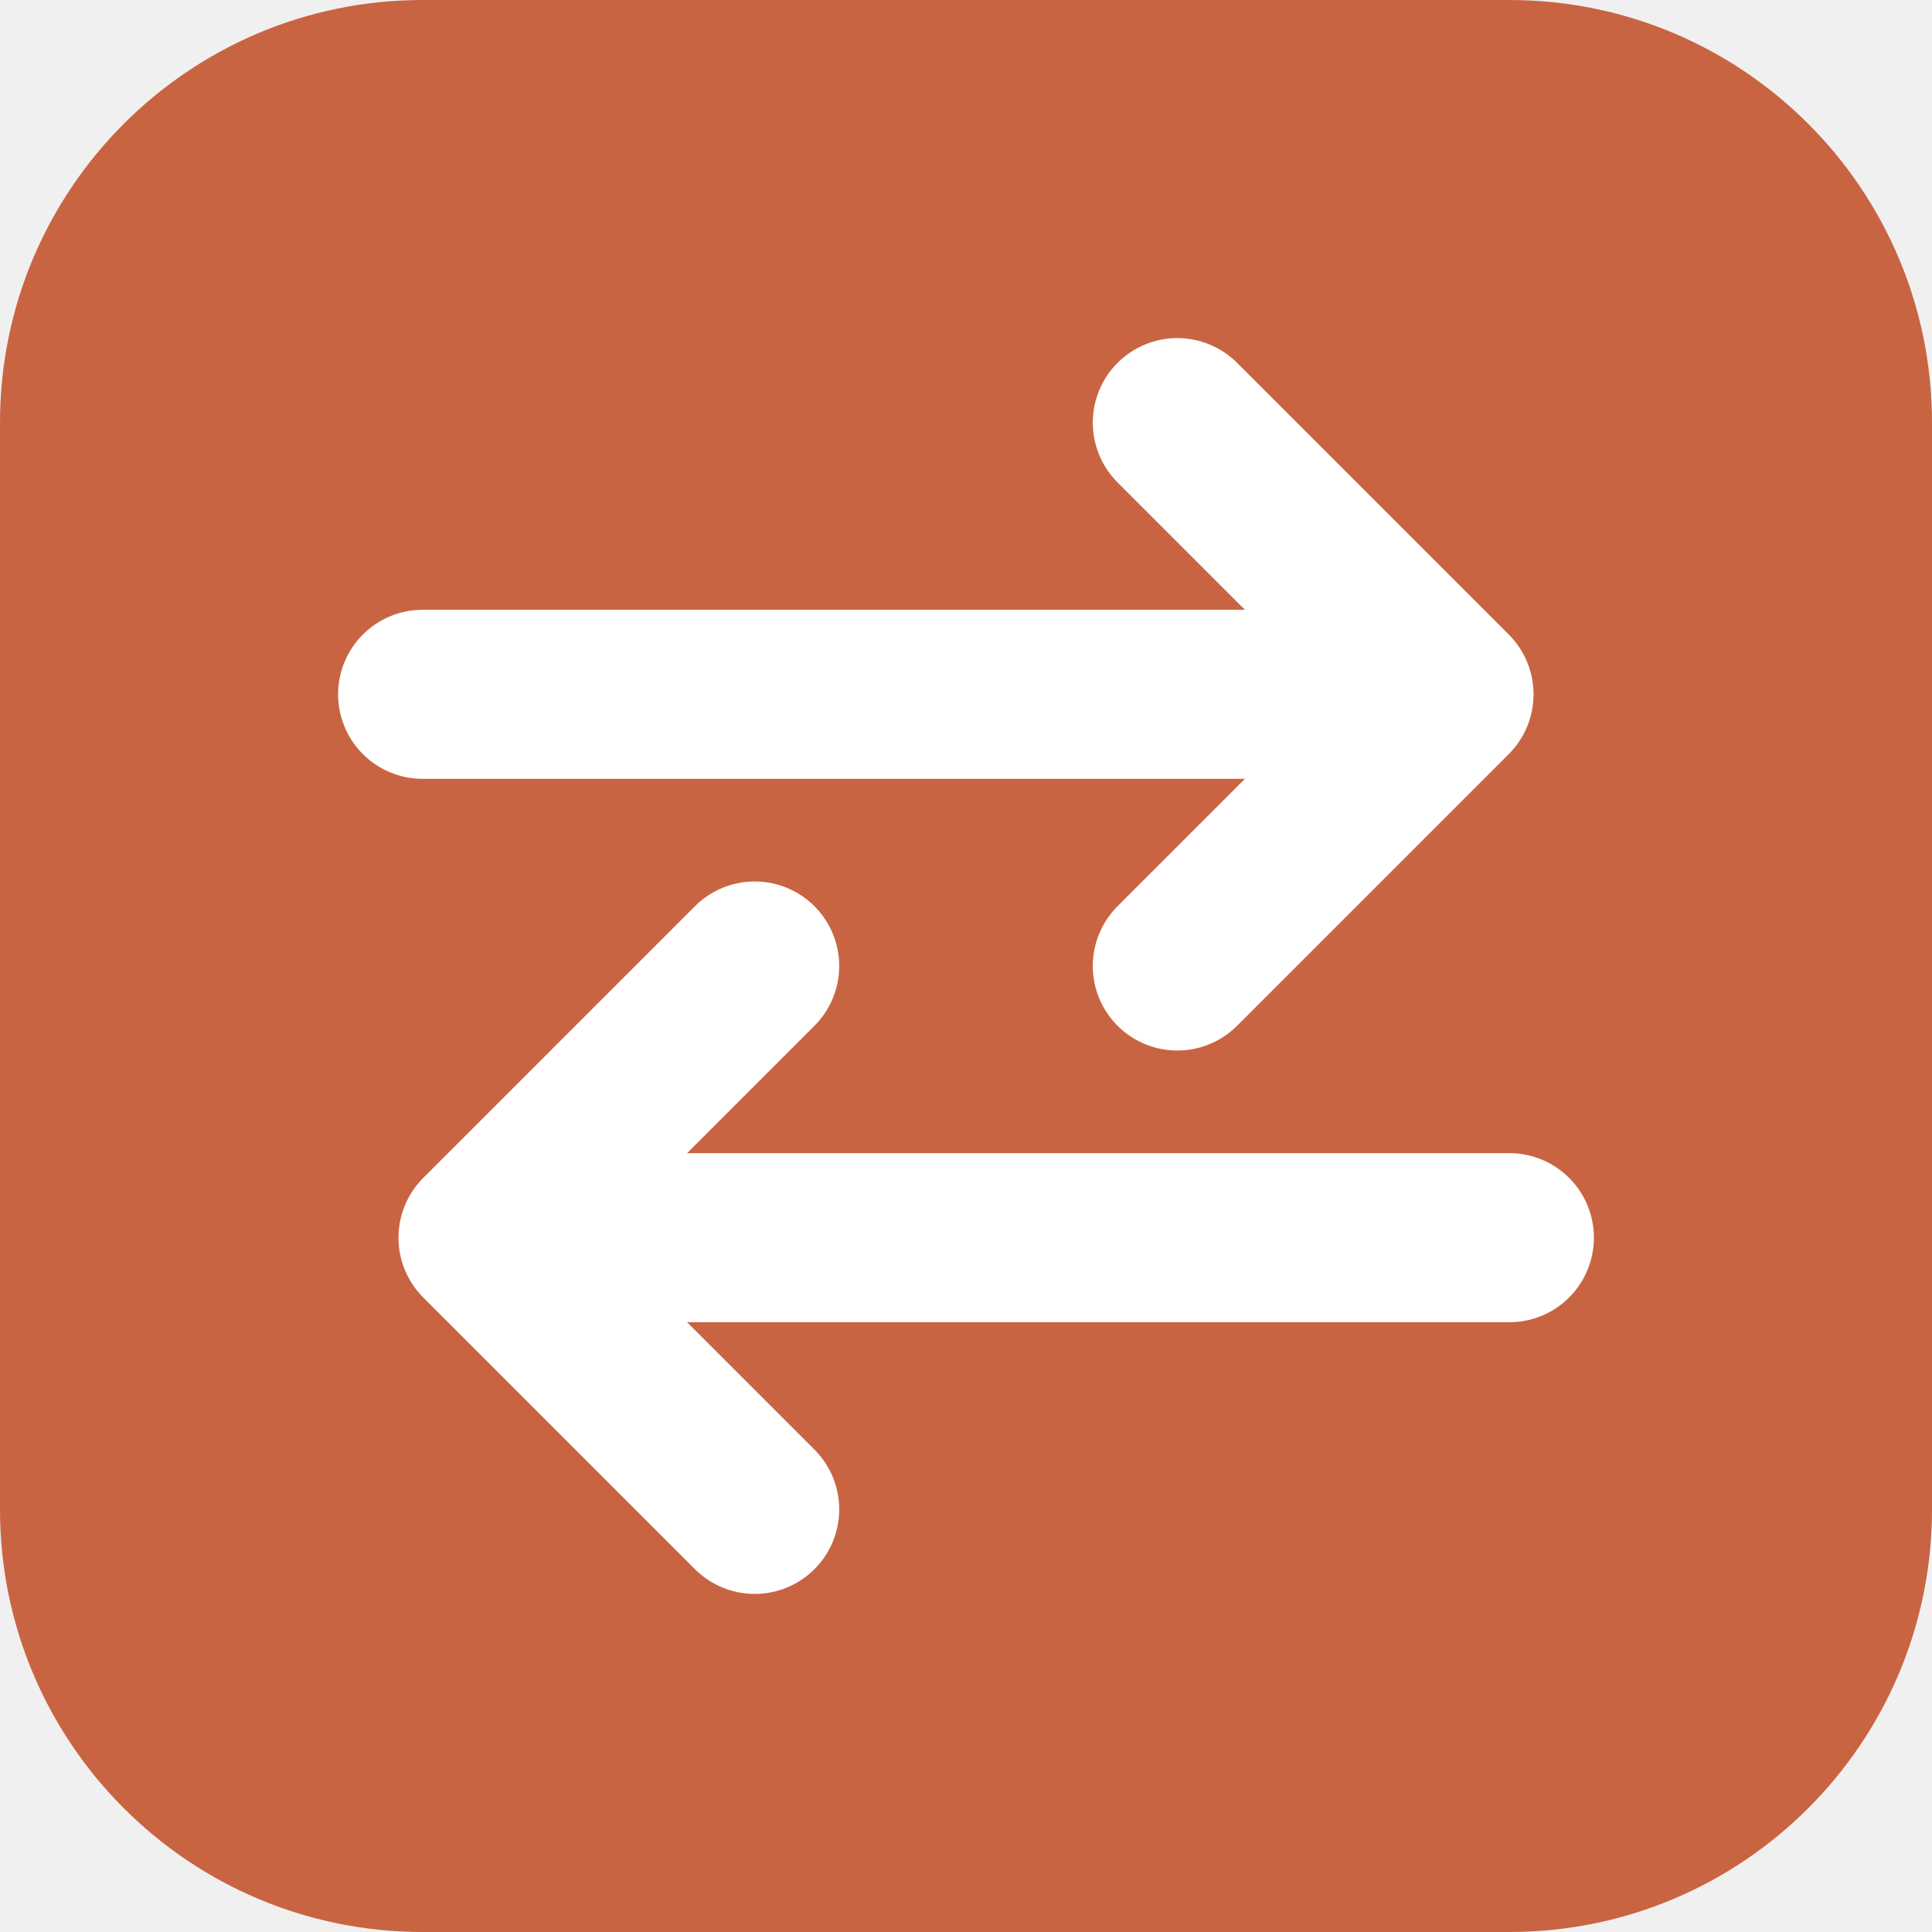
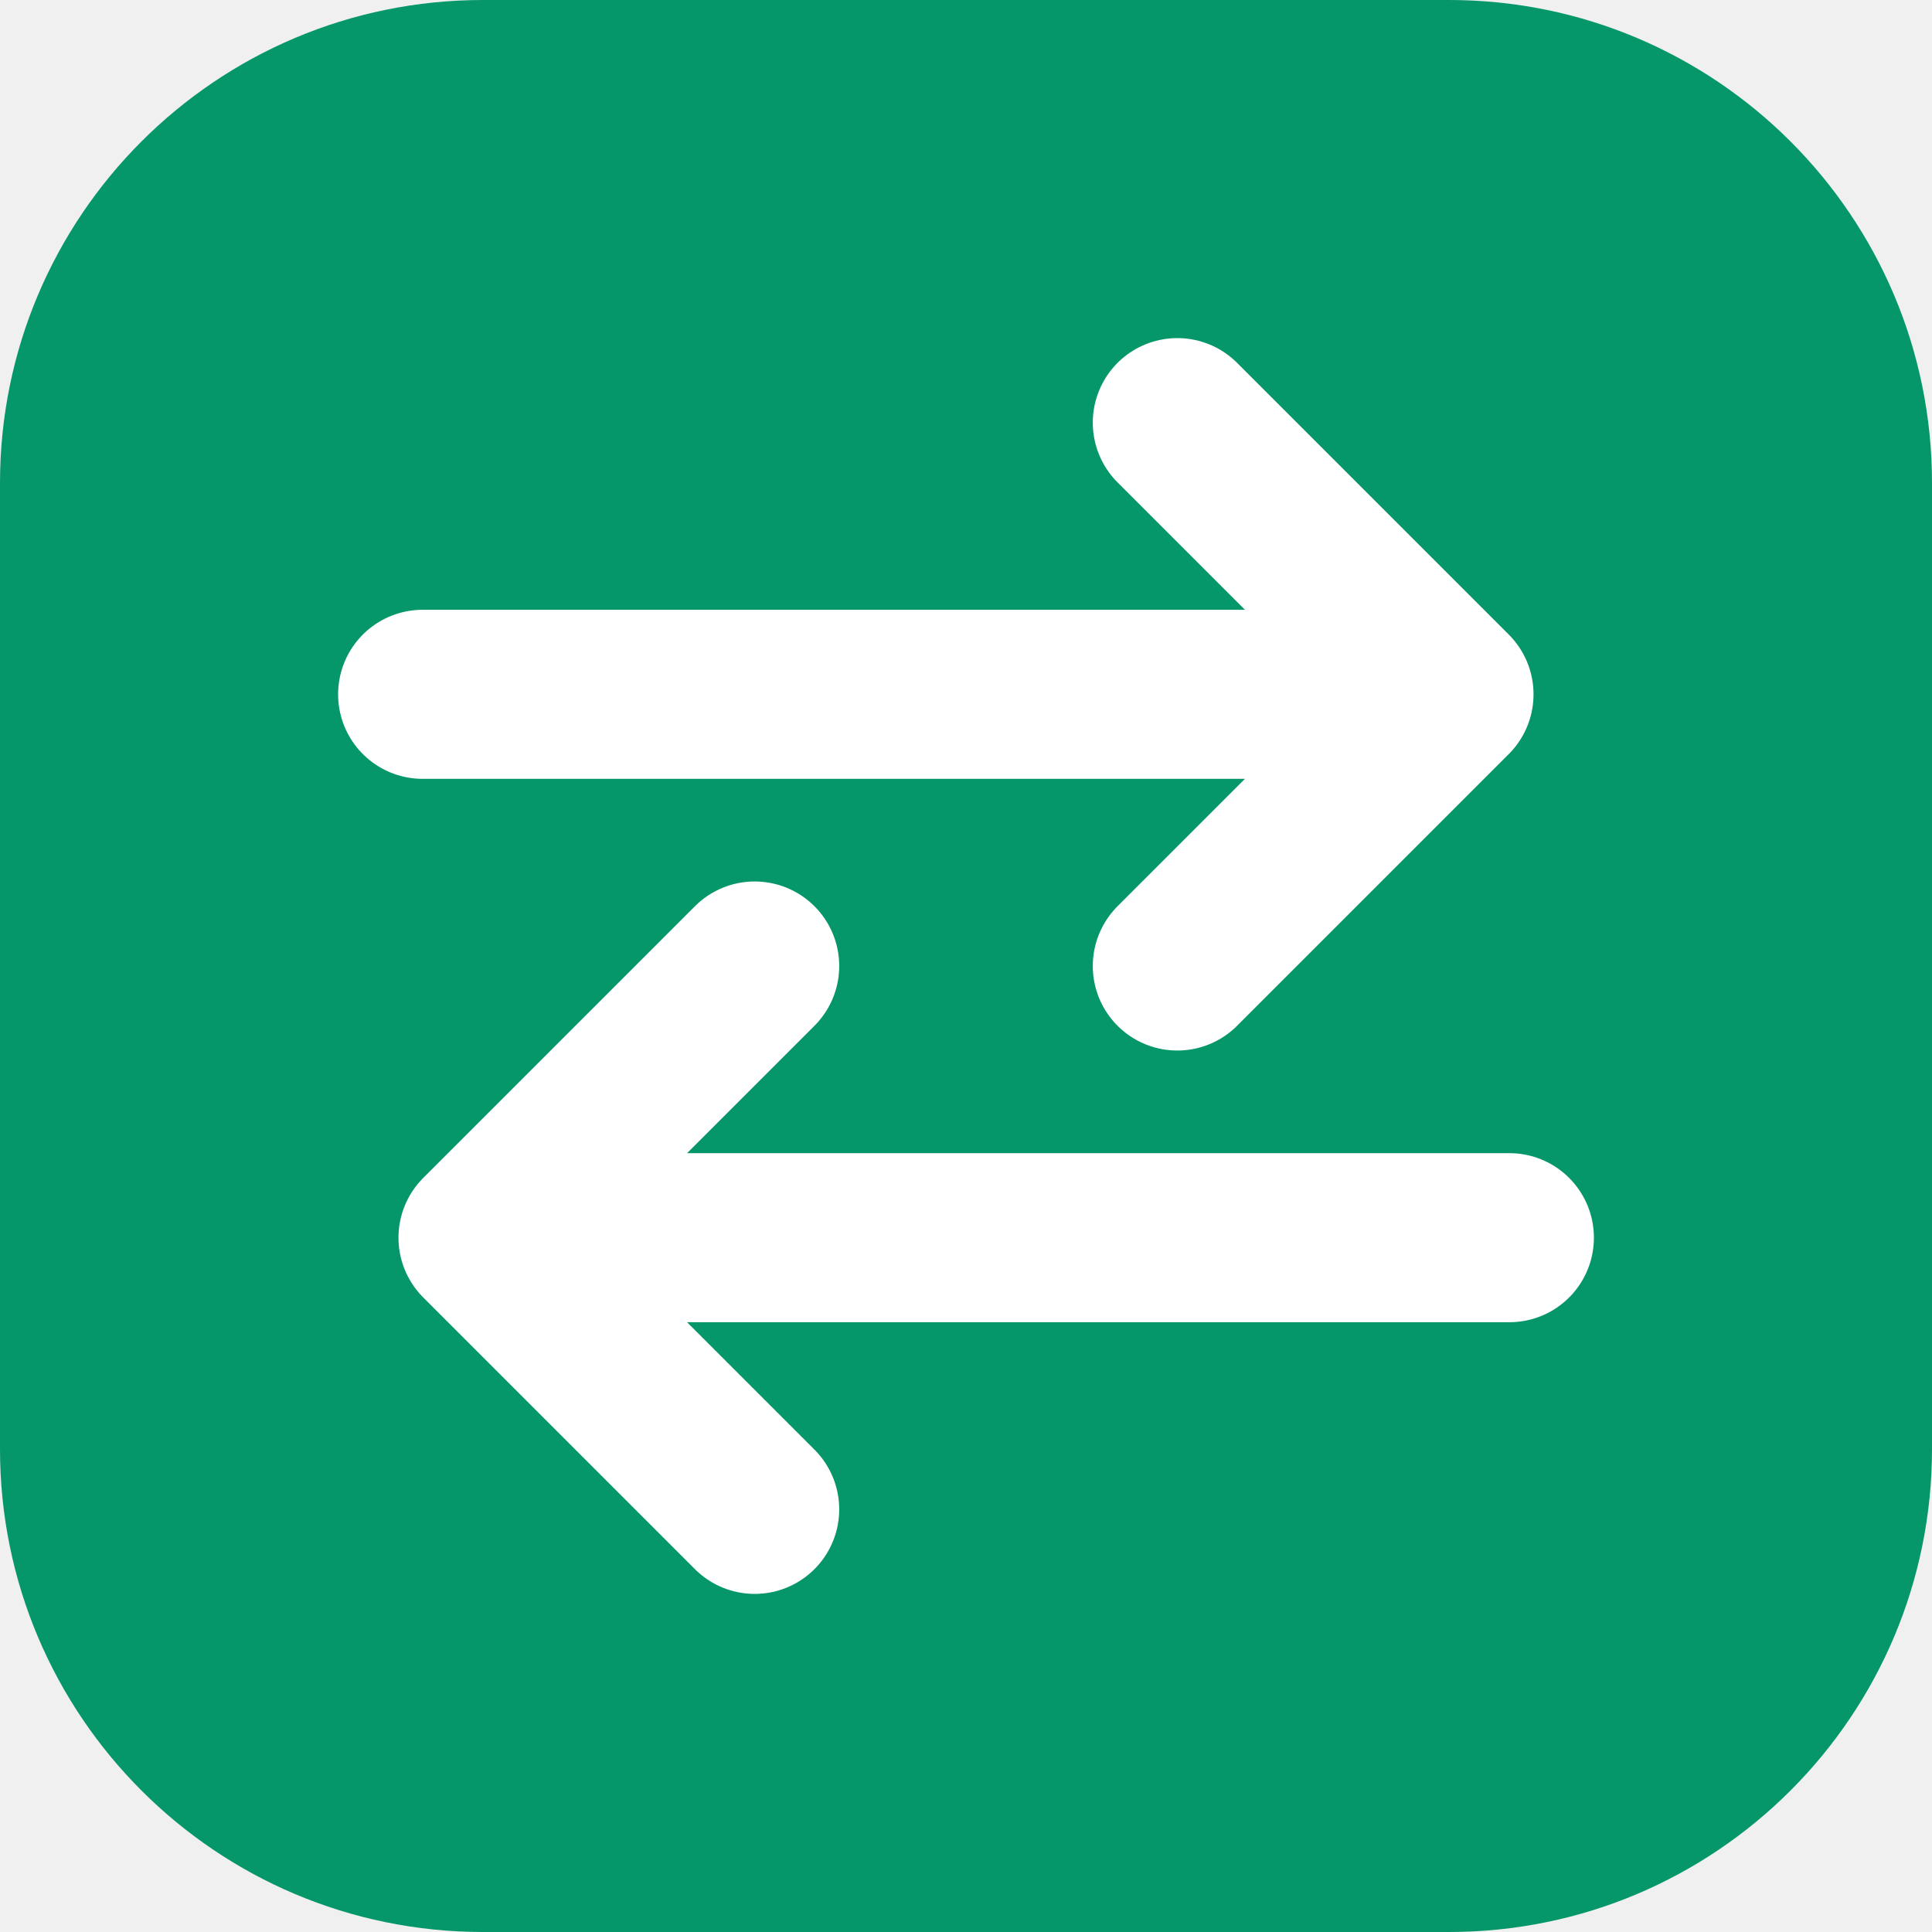
<svg xmlns="http://www.w3.org/2000/svg" viewBox="0 0 32 32" width="128" height="128">
-   <rect width="32" height="32" rx="7" fill="#c96442" />
+   <rect width="32" height="32" rx="8" fill="#059669" />
  <path d="M7 11.5h17M19.5 7l4.5 4.5-4.5 4.5M25 20.5H8M12.5 16 8 20.5l4.5 4.5" fill="none" stroke="#fff" stroke-width="2.8" stroke-linecap="round" stroke-linejoin="round" />
</svg>
